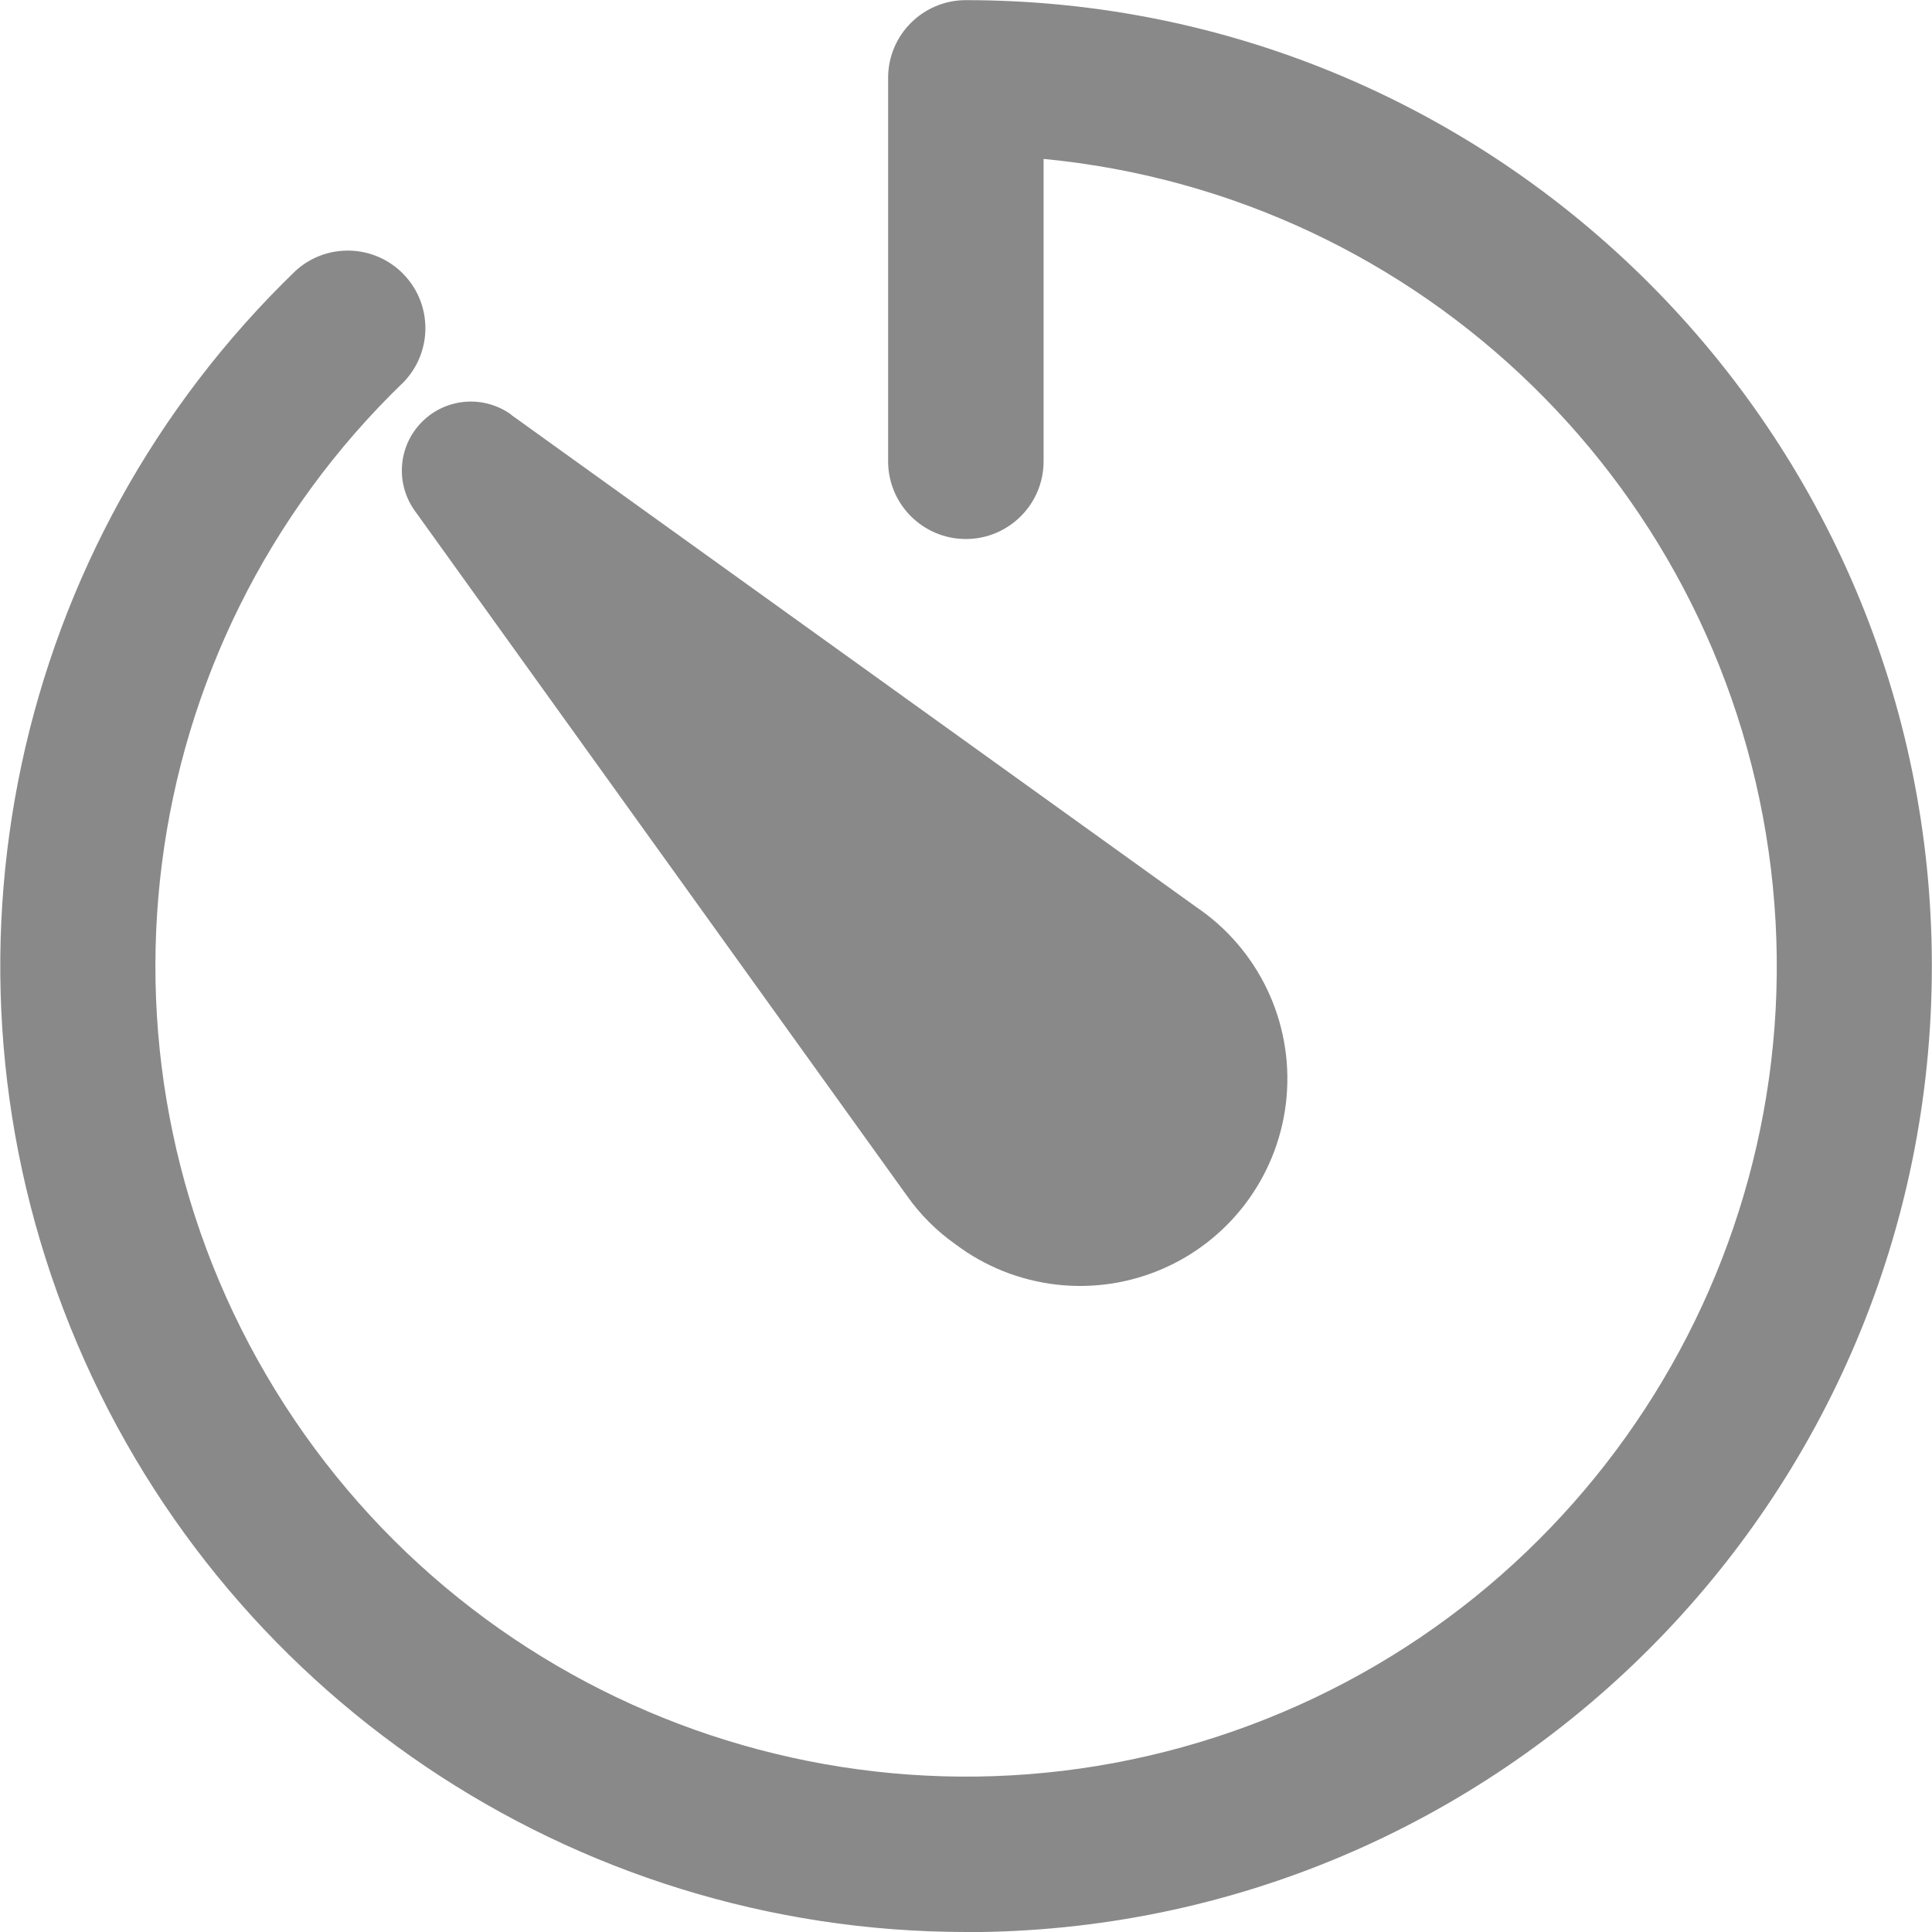
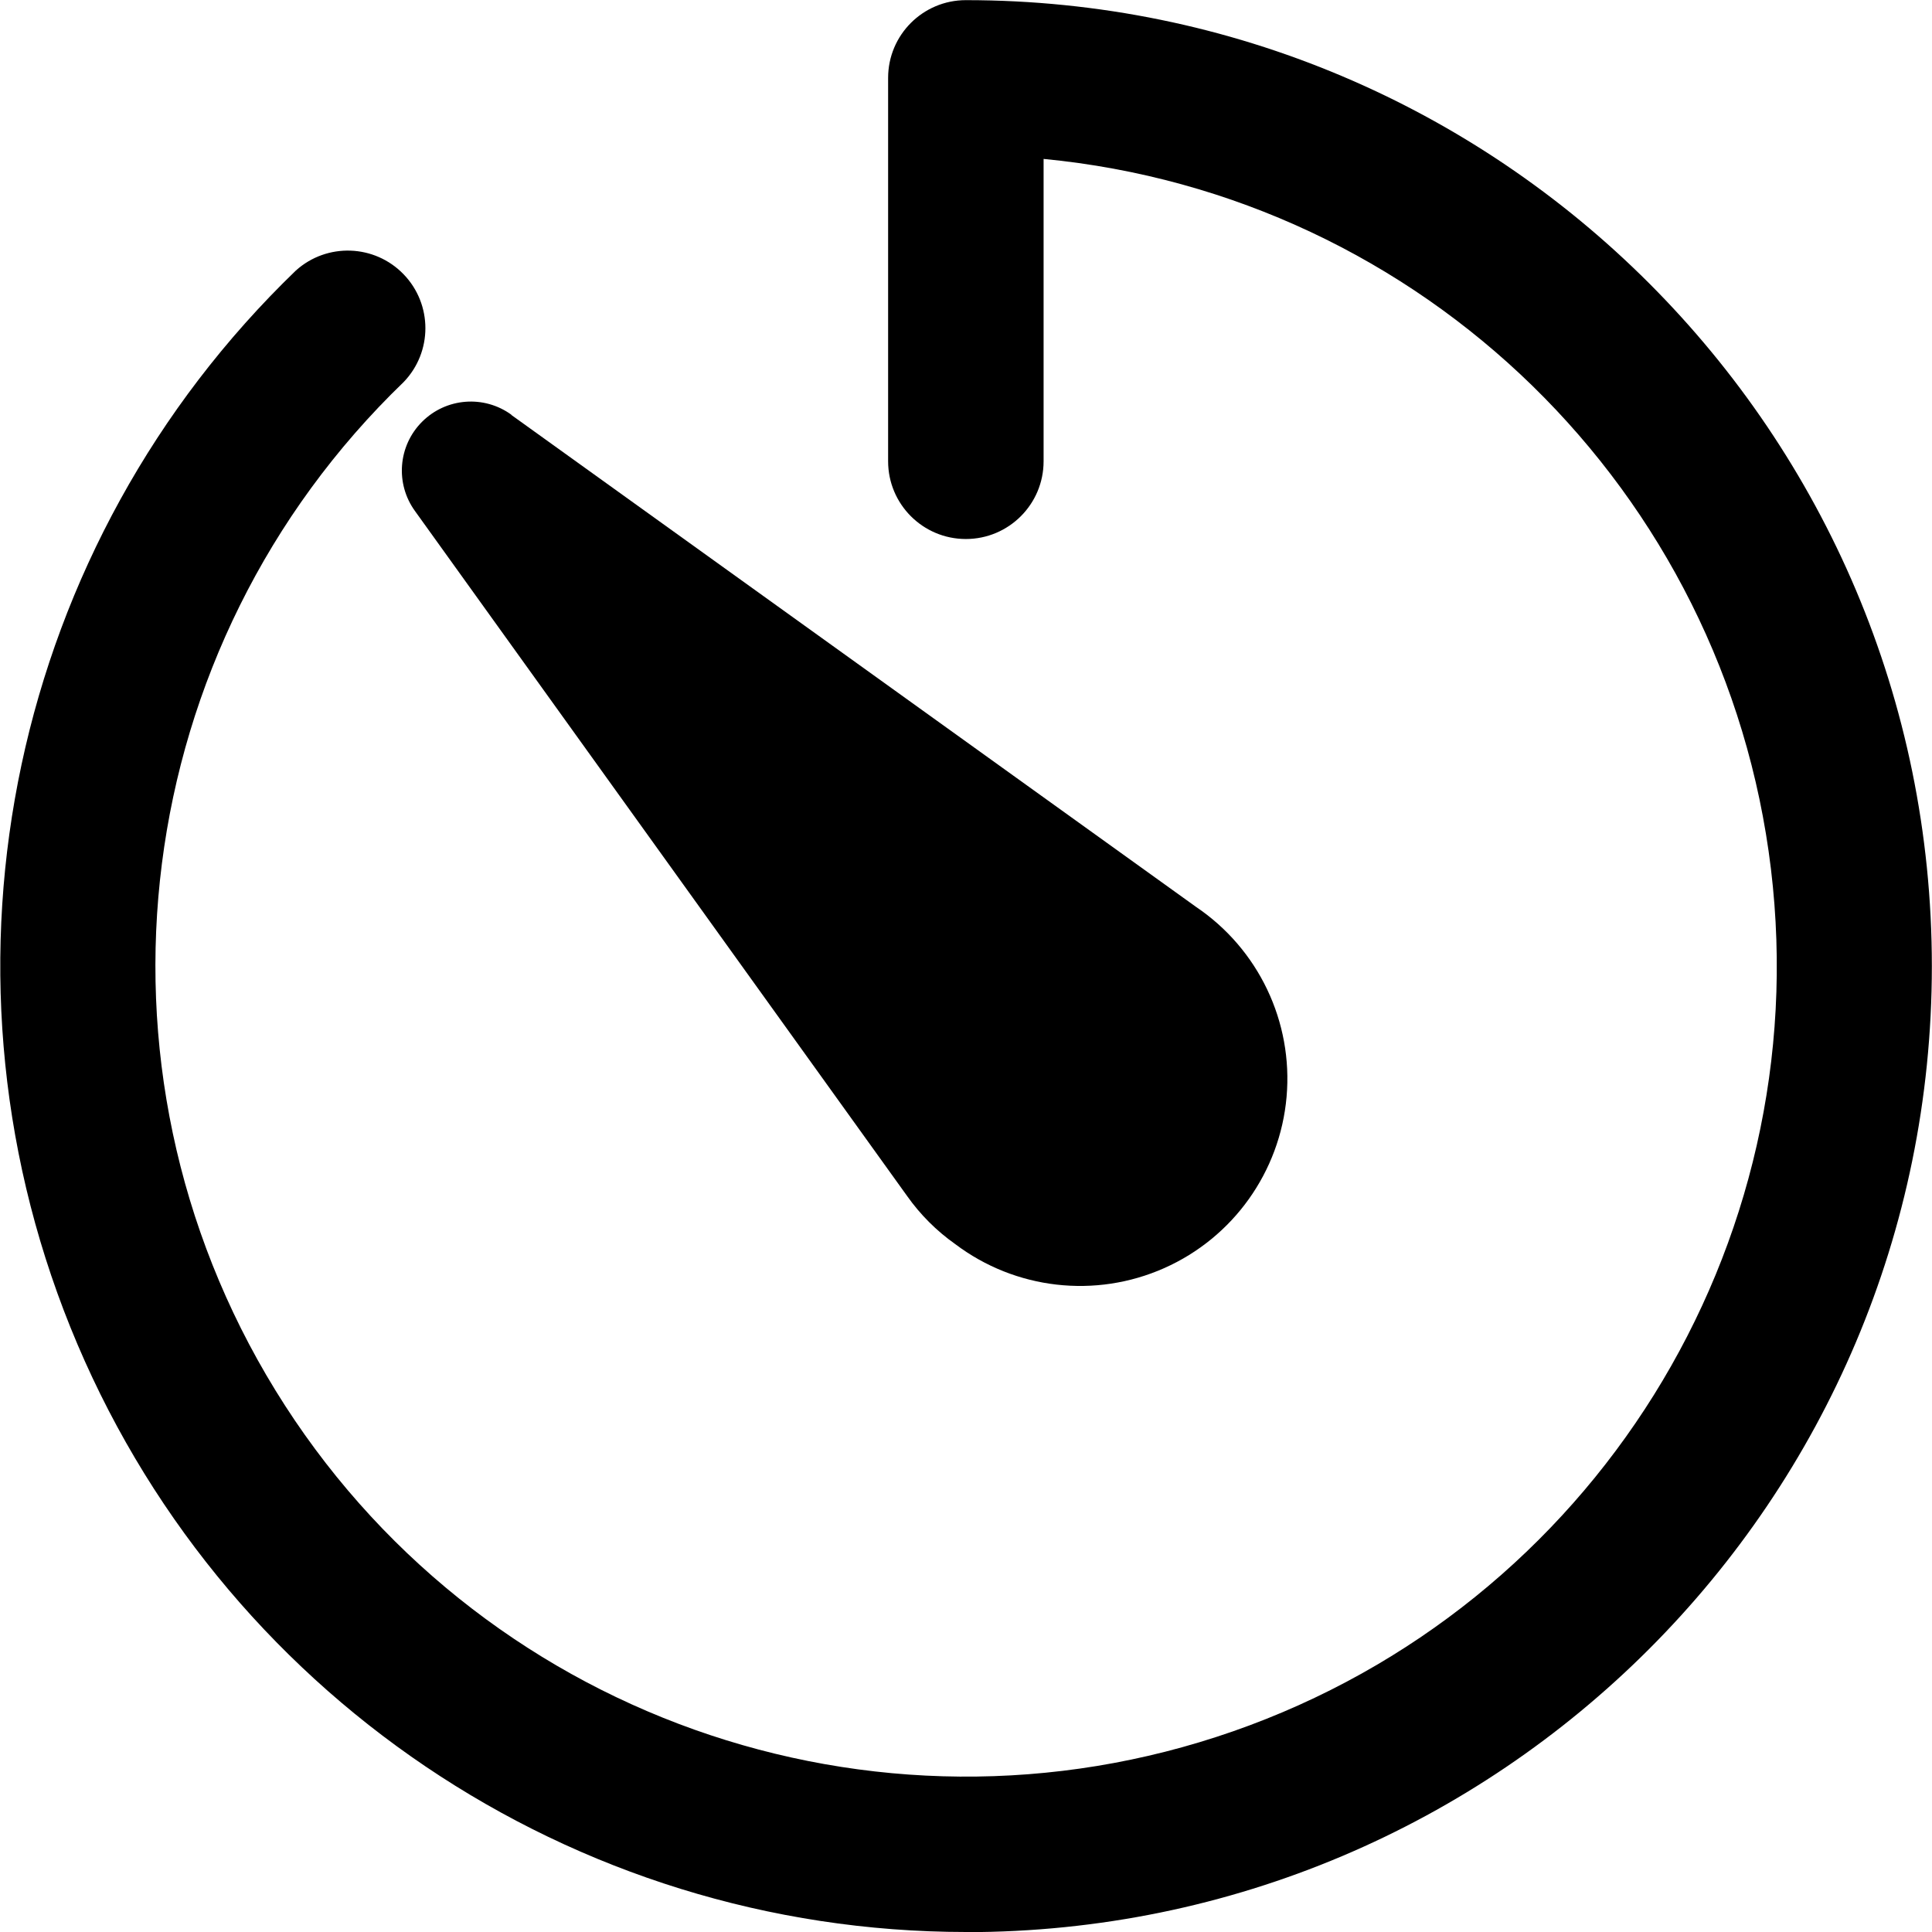
<svg xmlns="http://www.w3.org/2000/svg" width="13.466" height="13.47" viewBox="0 0 13.466 13.47">
-   <path d="M10.672,17.407A6.735,6.735,0,0,1,6,5.823a.541.541,0,0,1,.751.778,5.652,5.652,0,1,0,4.462-1.556V7.153a.542.542,0,1,1-1.084,0V4.48a.542.542,0,0,1,.542-.542,6.735,6.735,0,0,1,0,13.47Z" transform="translate(-3.937 -3.937)" fill="#898989" />
-   <path d="M12.014,11.342l4.774,3.43a1.445,1.445,0,1,1-1.679,2.351,1.4,1.4,0,0,1-.336-.336l-3.43-4.774a.481.481,0,0,1,.672-.672Z" transform="translate(-8.449 -8.449)" fill="#898989" />
+   <path d="M10.672,17.407A6.735,6.735,0,0,1,6,5.823a.541.541,0,0,1,.751.778,5.652,5.652,0,1,0,4.462-1.556V7.153a.542.542,0,1,1-1.084,0V4.48a.542.542,0,0,1,.542-.542,6.735,6.735,0,0,1,0,13.47Z" transform="translate(-3.937 -3.937)" />
+   <path d="M12.014,11.342l4.774,3.43a1.445,1.445,0,1,1-1.679,2.351,1.4,1.4,0,0,1-.336-.336l-3.43-4.774a.481.481,0,0,1,.672-.672Z" transform="translate(-8.449 -8.449)" />
</svg>
